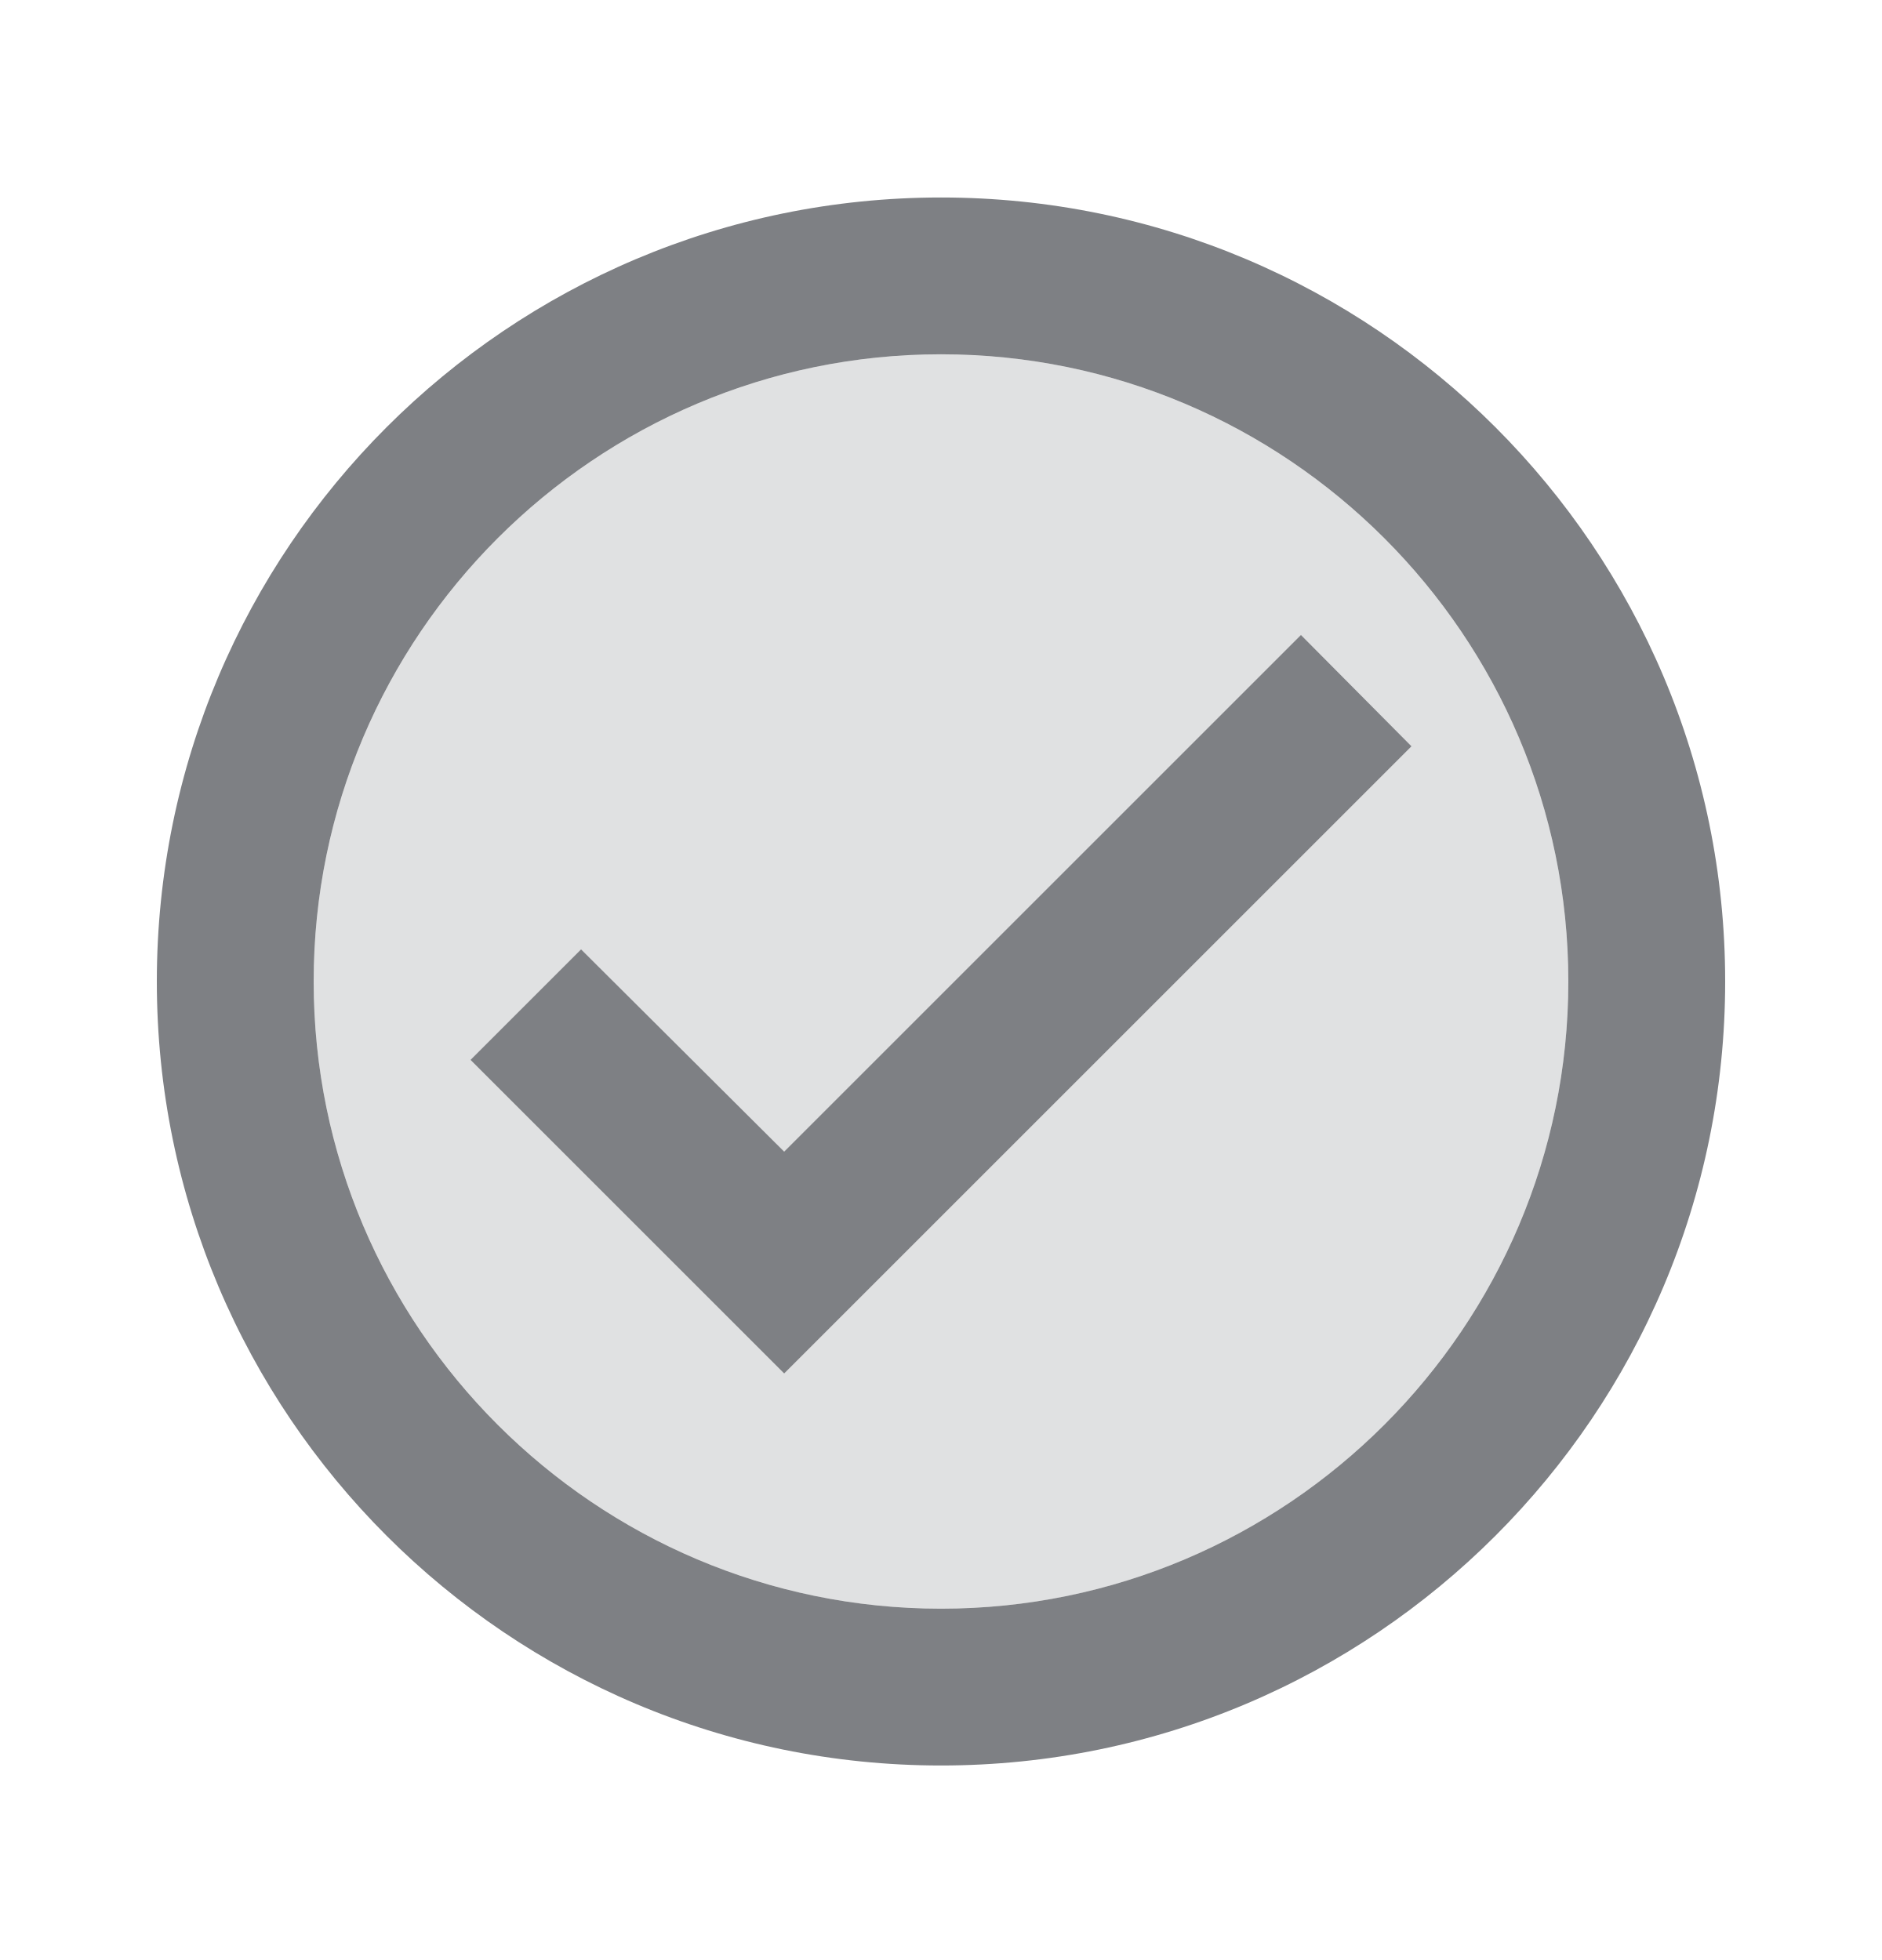
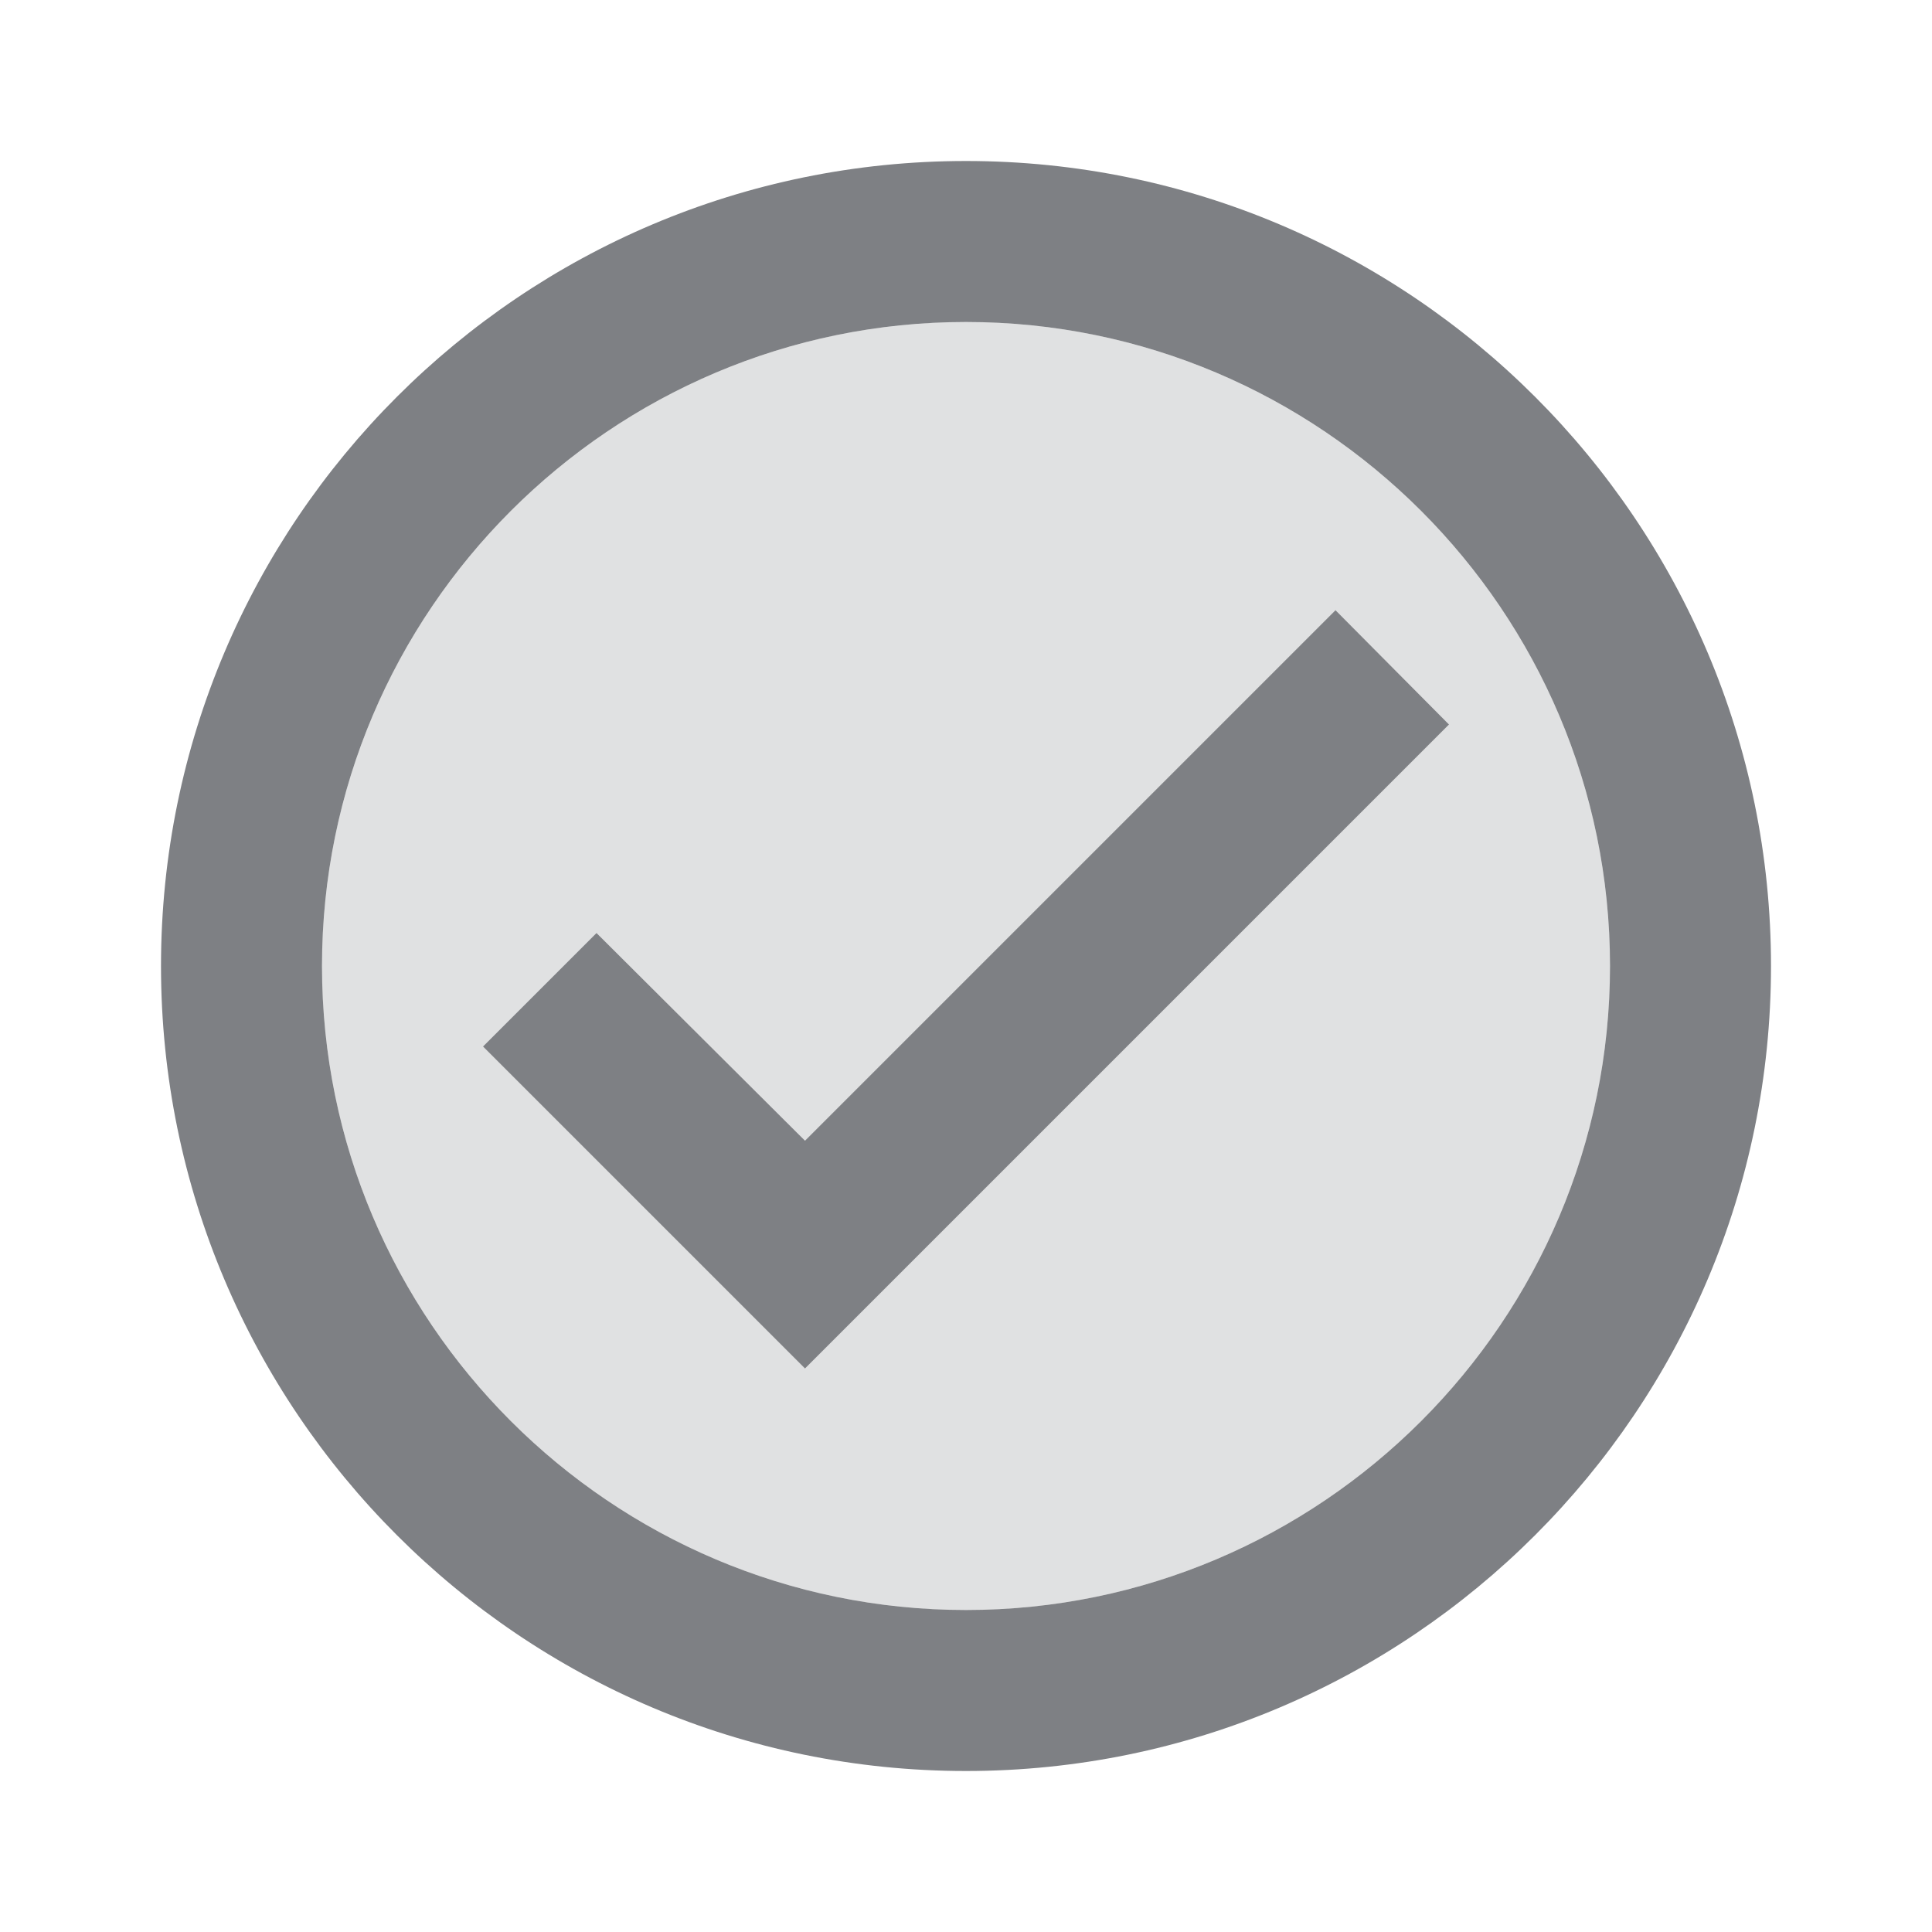
- <svg xmlns="http://www.w3.org/2000/svg" width="24" height="25" viewBox="0 0 24 25" fill="none">
-   <path opacity="0.24" fill-rule="evenodd" clip-rule="evenodd" d="M4 12.519C4 8.109 7.59 4.519 12 4.519C16.41 4.519 20 8.109 20 12.519C20 16.929 16.41 20.519 12 20.519C7.59 20.519 4 16.929 4 12.519ZM6 13.519L10 17.519L18 9.519L16.59 8.099L10 14.689L7.41 12.109L6 13.519Z" fill="#7E8084" />
-   <path fill-rule="evenodd" clip-rule="evenodd" d="M2 12.519C2 6.999 6.48 2.519 12 2.519C17.52 2.519 22 6.999 22 12.519C22 18.039 17.52 22.519 12 22.519C6.48 22.519 2 18.039 2 12.519ZM4 12.519C4 16.929 7.59 20.519 12 20.519C16.41 20.519 20 16.929 20 12.519C20 8.109 16.41 4.519 12 4.519C7.59 4.519 4 8.109 4 12.519Z" fill="#7E8084" />
-   <path d="M16.59 8.099L10 14.689L7.41 12.109L6 13.519L10 17.519L18 9.519L16.59 8.099Z" fill="#7E8084" />
+ <svg xmlns="http://www.w3.org/2000/svg" width="24" height="24" viewBox="0 0 24 24" fill="none">
+   <path opacity="0.24" fill-rule="evenodd" clip-rule="evenodd" d="M4 12C4 7.59 7.59 4 12 4C16.41 4 20 7.59 20 12C20 16.41 16.41 20 12 20C7.59 20 4 16.41 4 12ZM6 13L10 17L18 9L16.59 7.58L10 14.17L7.41 11.59L6 13Z" fill="#7E8084" />
+   <path fill-rule="evenodd" clip-rule="evenodd" d="M2 12C2 6.48 6.48 2 12 2C17.52 2 22 6.48 22 12C22 17.52 17.52 22 12 22C6.48 22 2 17.52 2 12ZM4 12C4 16.41 7.59 20 12 20C16.41 20 20 16.41 20 12C20 7.59 16.41 4 12 4C7.59 4 4 7.59 4 12Z" fill="#7E8084" />
+   <path d="M16.59 7.58L10 14.17L7.41 11.59L6 13L10 17L18 9L16.59 7.58Z" fill="#7E8084" />
</svg>
